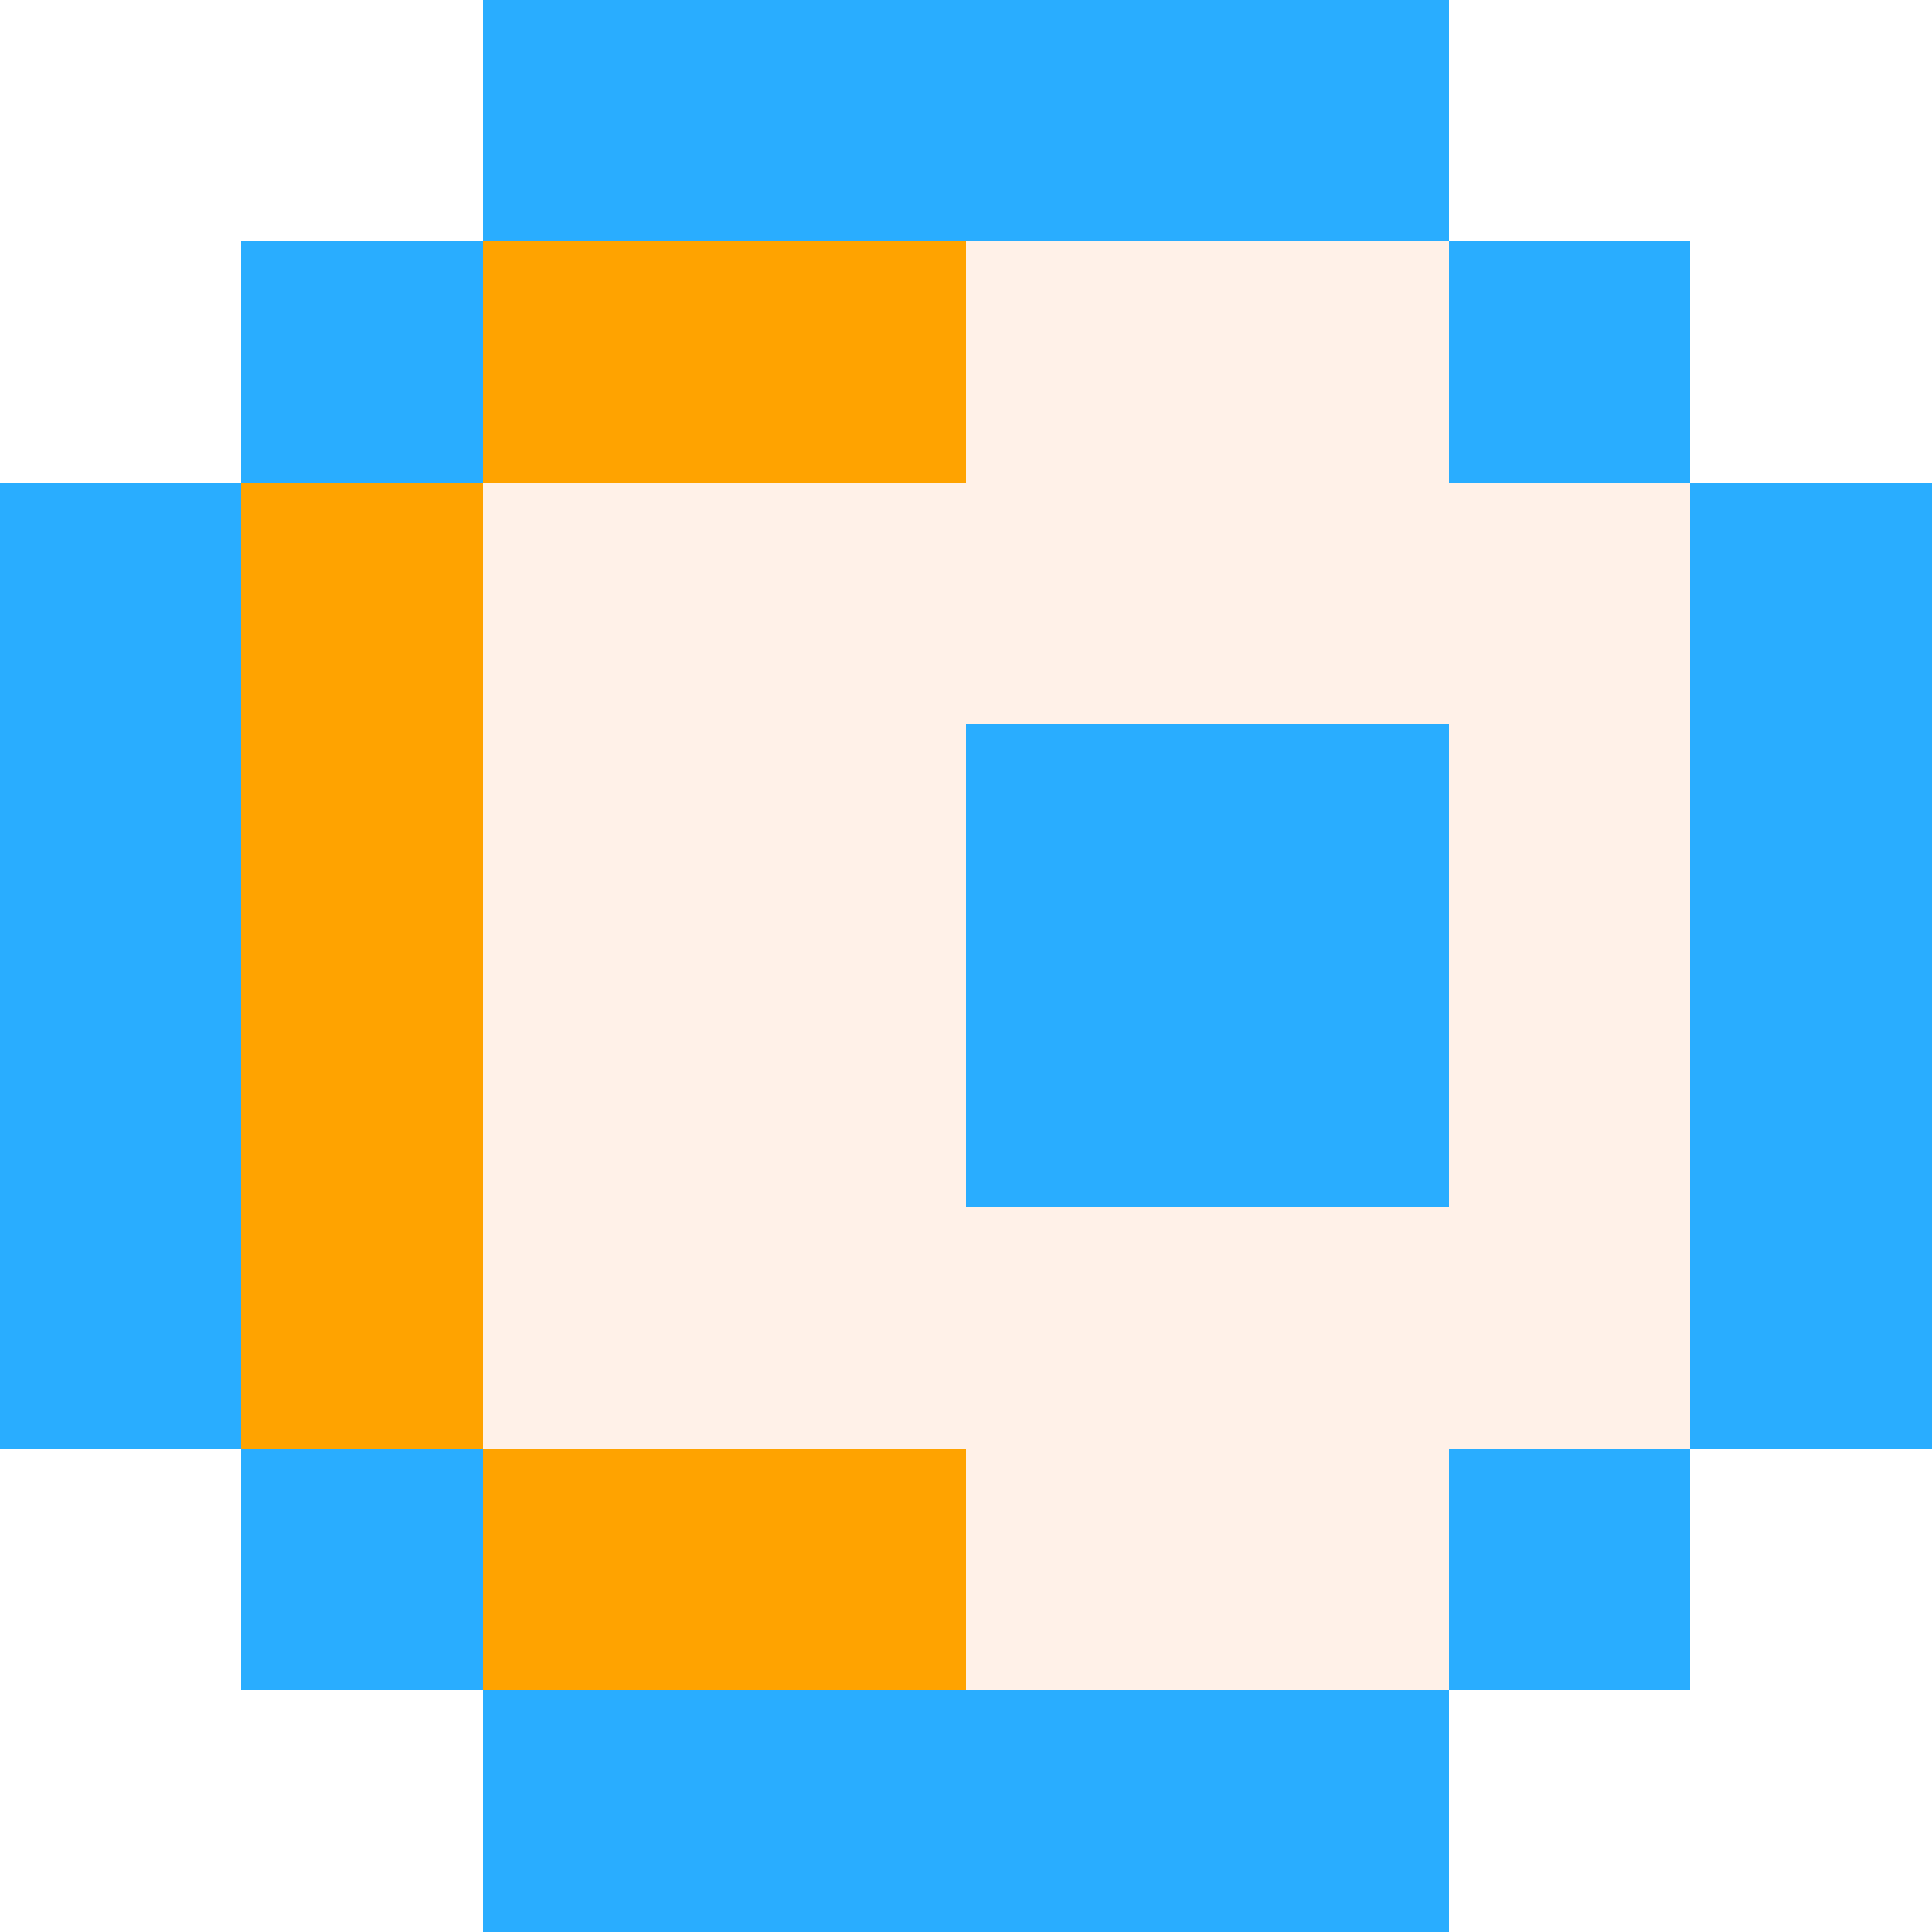
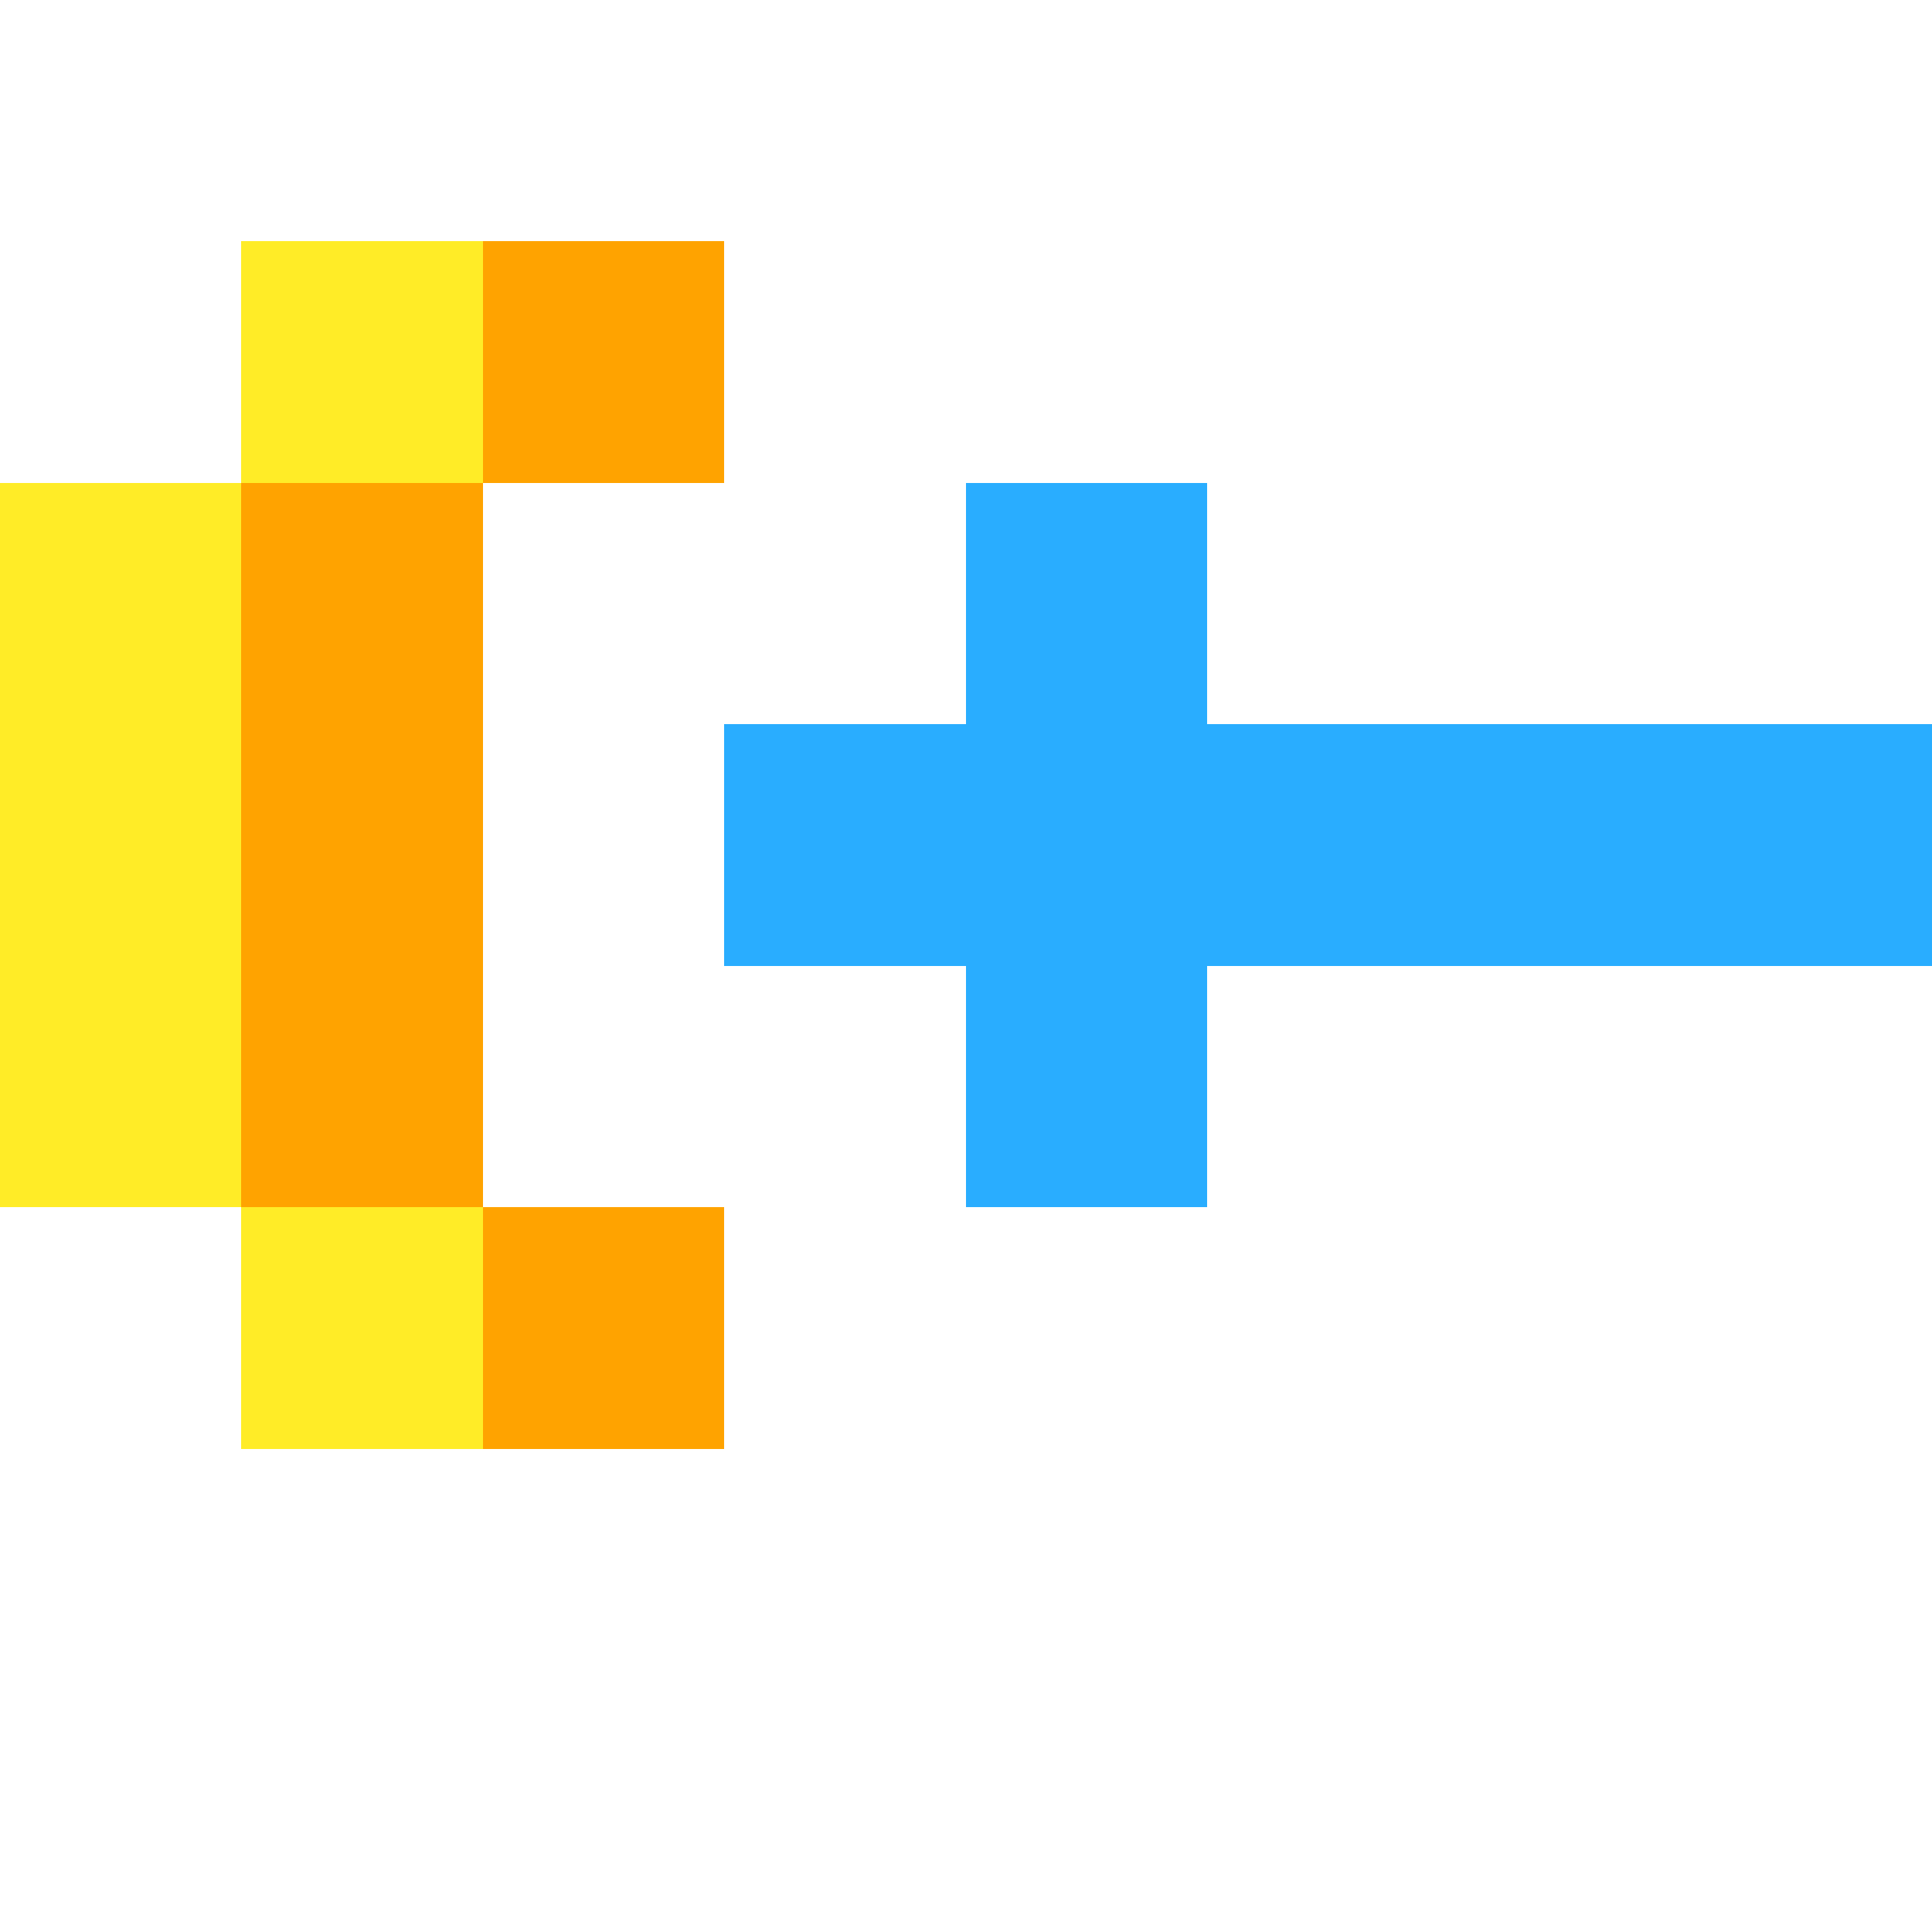
<svg xmlns="http://www.w3.org/2000/svg" width="8" height="8" viewBox="0 0 8 8" shape-rendering="crispEdges">
-   <g fill="#FFF1E8">
-     <rect x="4" y="1" width="2" height="1" />
-     <rect x="2" y="2" width="5" height="1" />
-     <rect x="2" y="3" width="2" height="2" />
-     <rect x="6" y="3" width="1" height="2" />
-     <rect x="2" y="5" width="5" height="1" />
-     <rect x="4" y="6" width="2" height="1" />
+   <g fill="#FFA300">
+     <rect x="2" y="1" width="1" height="1" />
+     <rect x="1" y="2" width="1" height="3" />
+     <rect x="2" y="5" width="1" height="1" />
  </g>
-   <g fill="#FFA300">
-     <rect x="2" y="1" width="2" height="1" />
-     <rect x="1" y="2" width="1" height="4" />
-     <rect x="2" y="6" width="2" height="1" />
+   <g fill="#FFEC27">
+     <rect x="1" y="1" width="1" height="1" />
+     <rect x="0" y="2" width="1" height="3" />
+     <rect x="1" y="5" width="1" height="1" />
  </g>
  <g fill="#29ADFF">
-     <rect x="2" y="0" width="4" height="1" />
-     <rect x="1" y="1" width="1" height="1" />
-     <rect x="6" y="1" width="1" height="1" />
-     <rect x="0" y="2" width="1" height="4" />
-     <rect x="7" y="2" width="1" height="4" />
-     <rect x="4" y="3" width="2" height="2" />
-     <rect x="1" y="6" width="1" height="1" />
-     <rect x="6" y="6" width="1" height="1" />
-     <rect x="2" y="7" width="4" height="1" />
+     <rect x="4" y="2" width="1" height="1" />
+     <rect x="3" y="3" width="5" height="1" />
+     <rect x="4" y="4" width="1" height="1" />
  </g>
</svg>
